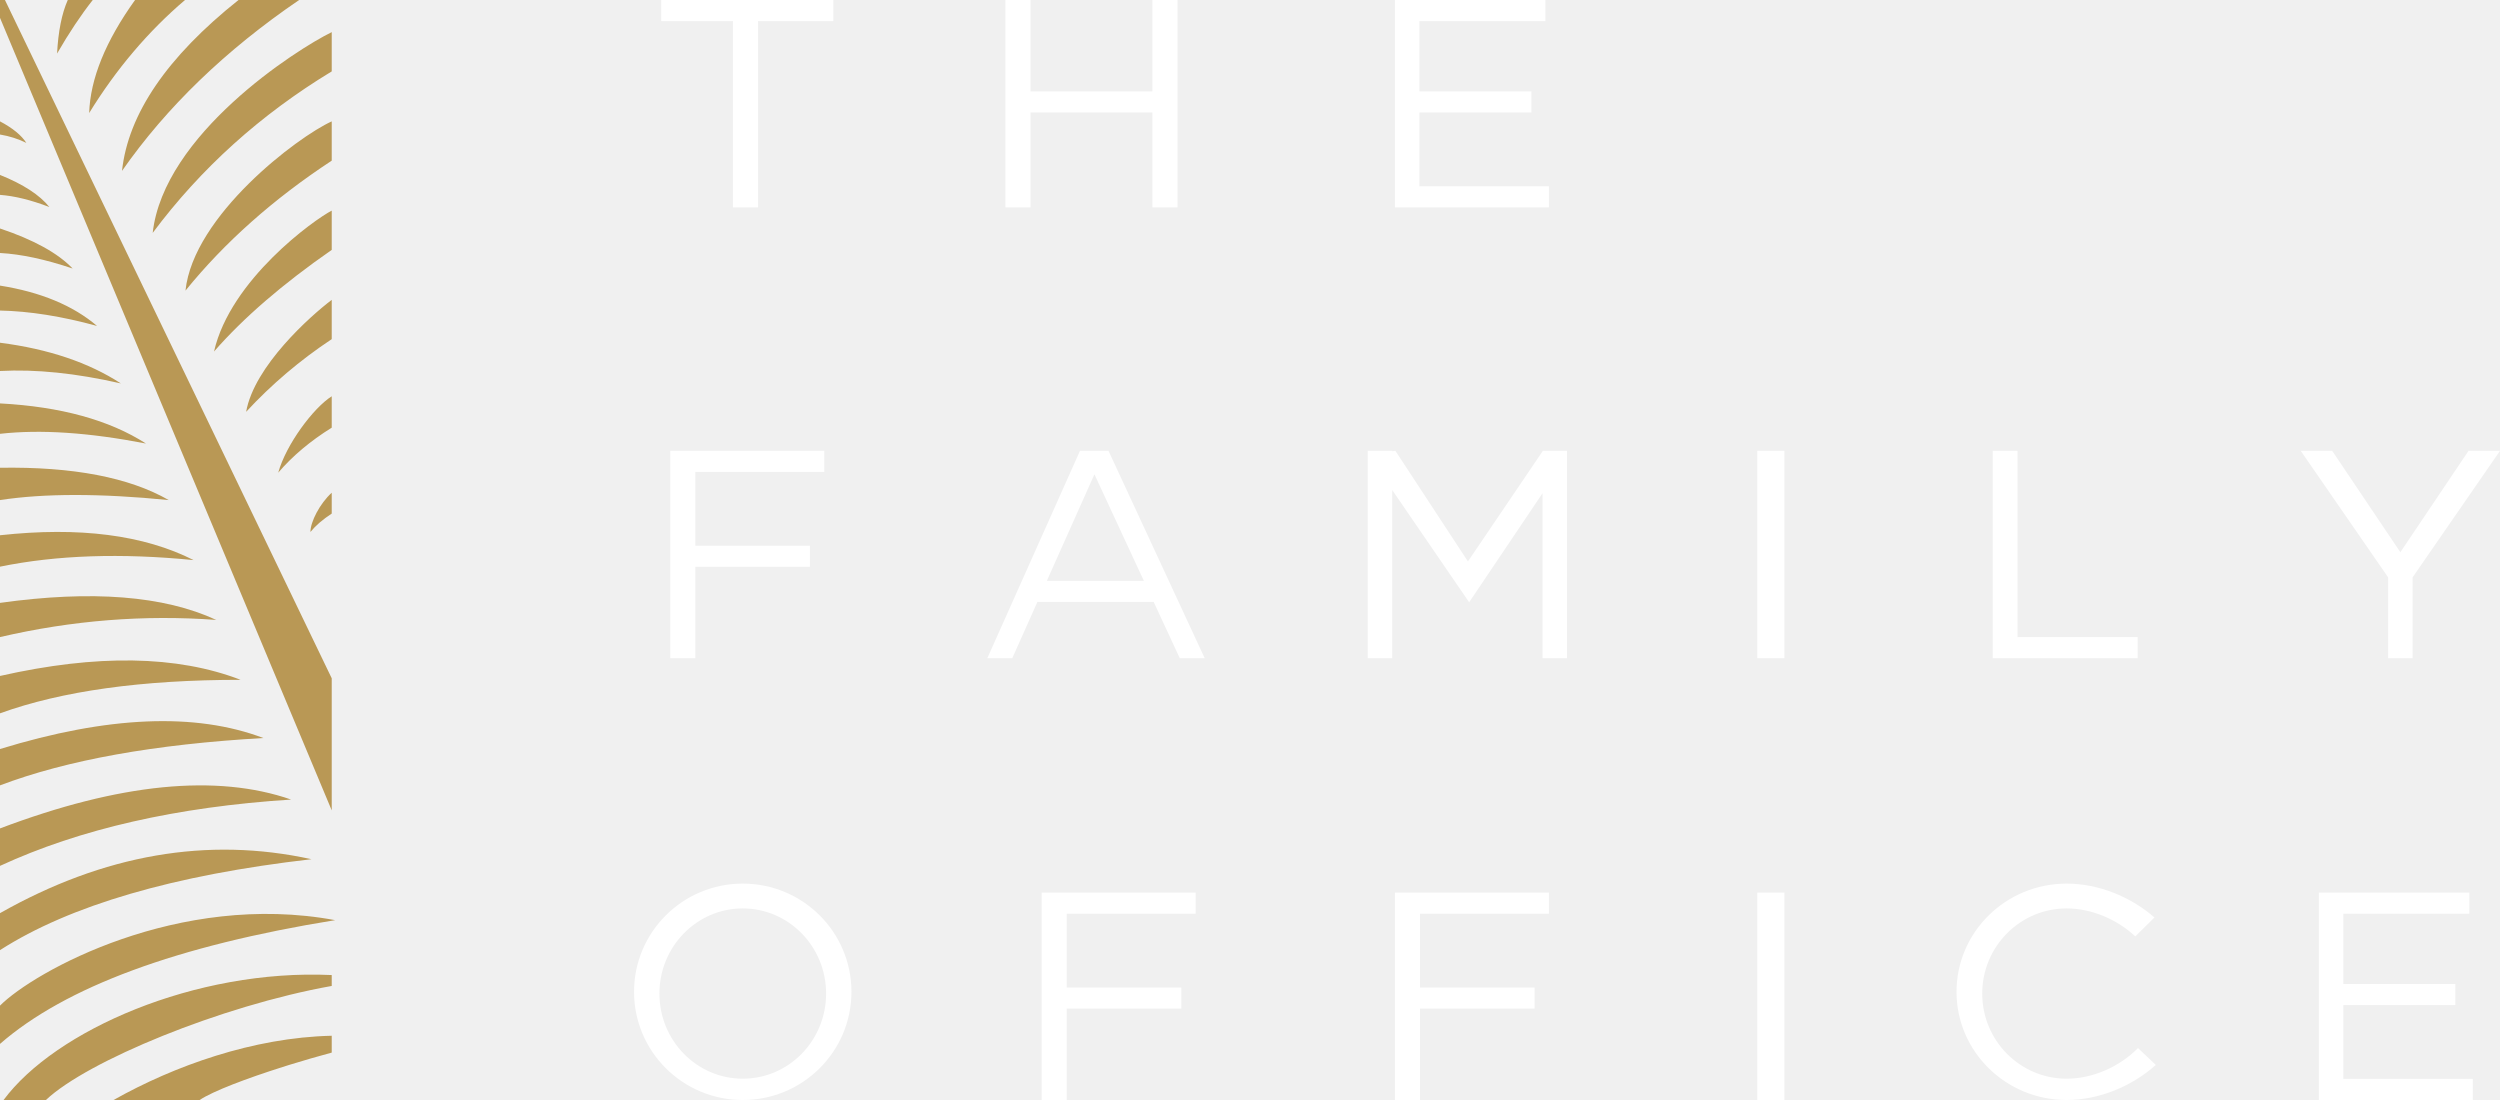
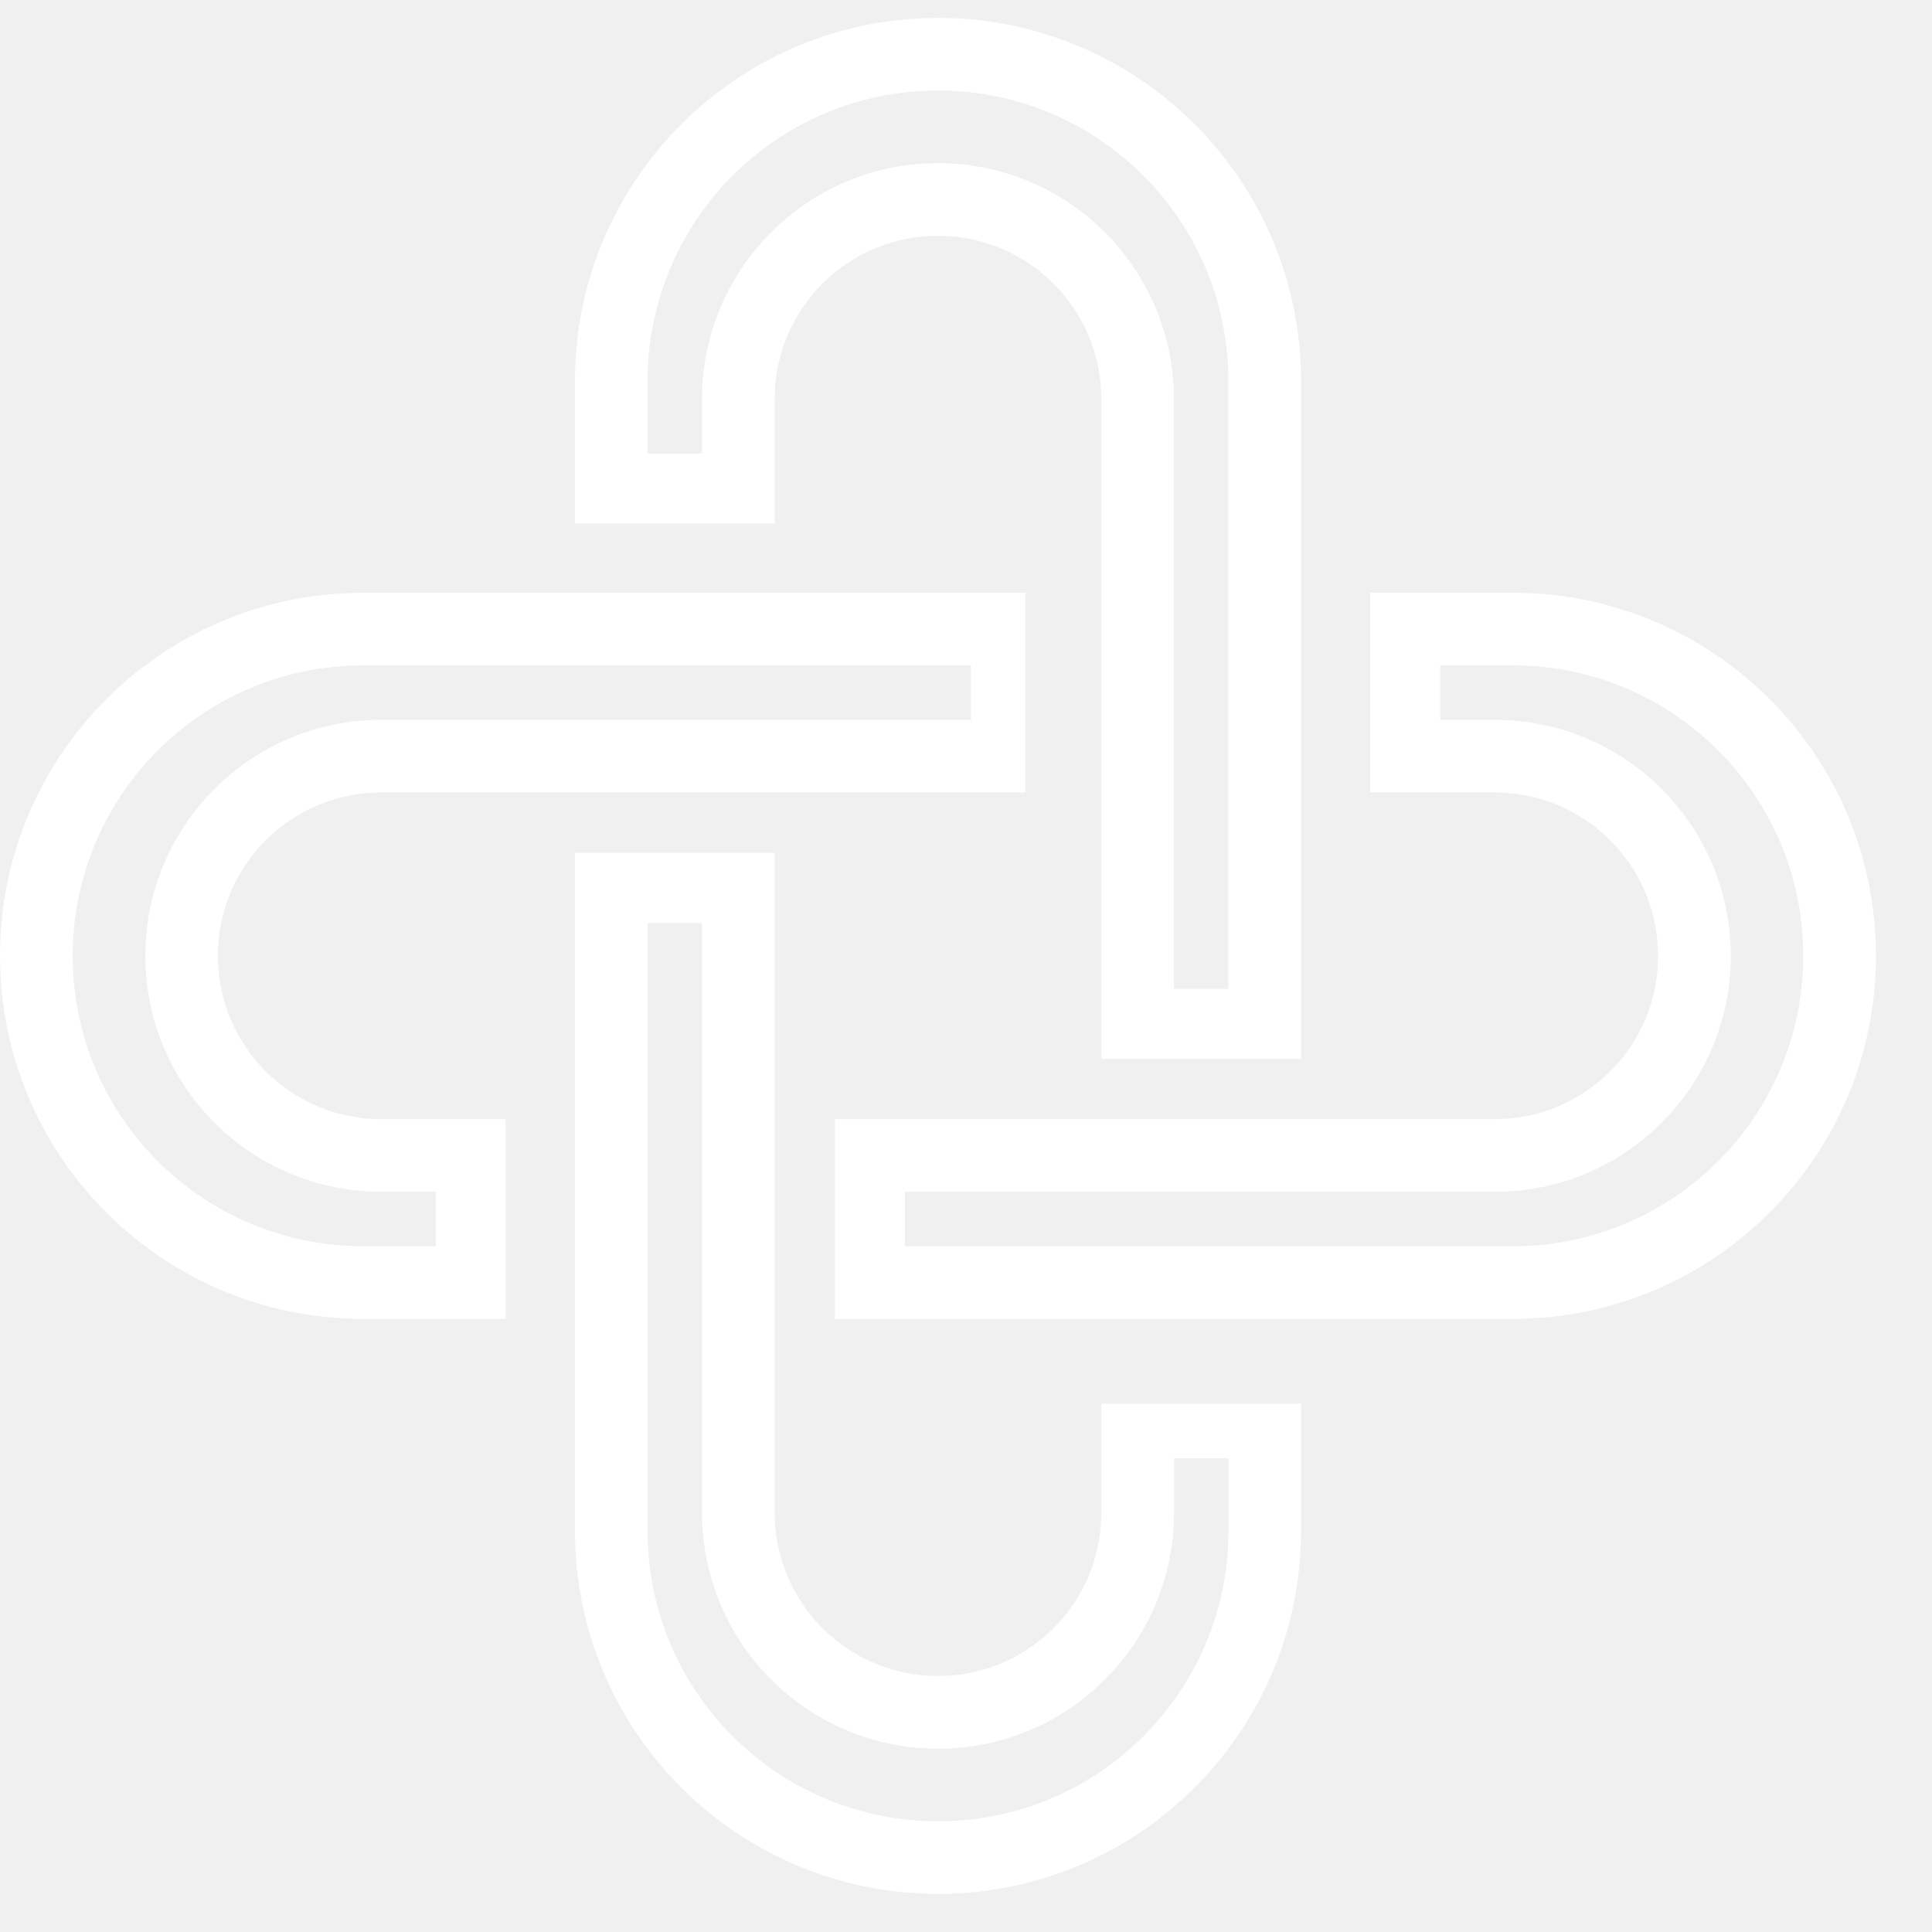
- <svg xmlns="http://www.w3.org/2000/svg" width="100" height="44" viewBox="0 0 100 44" fill="none">
-   <g clip-path="url(#clip0_4660_186171)">
-     <path fill-rule="evenodd" clip-rule="evenodd" d="M13.269 39.002V39.438C8.837 40.231 3.463 42.455 1.837 44H0.143C2.201 41.222 7.807 38.747 13.269 39.002ZM13.269 41.43V42.104C12.727 42.25 12.153 42.416 11.589 42.59L11.308 42.679C9.861 43.137 8.521 43.644 7.985 44H4.542C6.957 42.639 10.128 41.499 13.269 41.43ZM13.406 36.806C7.084 37.827 2.615 39.477 0 41.756V40.225C1.367 38.858 7.139 35.642 13.406 36.806ZM12.458 34.368C6.947 35.003 2.795 36.215 0 38.005V36.526C4.153 34.176 8.305 33.457 12.458 34.368ZM11.645 31.982C7.076 32.275 3.194 33.16 0 34.635V33.137C4.776 31.331 8.657 30.946 11.645 31.982ZM0.198 0L13.269 27.132V32.415L0 0.714V0H0.198ZM10.535 29.521C6.192 29.769 2.68 30.4 0 31.415V29.961C4.309 28.638 7.82 28.492 10.535 29.521ZM9.625 27.193C5.678 27.193 2.47 27.64 0 28.533V27.038C3.877 26.162 7.085 26.214 9.625 27.193ZM8.65 24.797C5.767 24.584 2.883 24.813 0 25.483V24.115C3.677 23.601 6.56 23.828 8.65 24.797ZM7.746 22.404C4.845 22.116 2.263 22.203 0 22.667V21.41C3.17 21.063 5.752 21.395 7.746 22.404ZM13.269 19.709V20.543C12.909 20.777 12.625 21.023 12.417 21.279C12.417 20.874 12.791 20.145 13.269 19.709ZM6.75 20.003C4.017 19.732 1.767 19.732 0 20.003V18.71C2.916 18.664 5.166 19.095 6.75 20.003ZM13.269 15.851V17.107C12.412 17.64 11.699 18.24 11.129 18.907C11.443 17.777 12.533 16.318 13.269 15.851ZM0 16.136C2.429 16.266 4.375 16.802 5.839 17.742C3.56 17.3 1.613 17.17 0 17.353V16.136ZM13.269 11.995V13.566C12.006 14.403 10.864 15.372 9.845 16.473C10.171 14.637 12.422 12.636 13.269 11.995ZM0 13.709C1.936 13.958 3.548 14.501 4.834 15.337C3.046 14.928 1.434 14.762 0 14.84V13.709ZM13.269 8.425V9.996C11.305 11.36 9.736 12.714 8.561 14.061C9.217 11.181 12.58 8.778 13.269 8.425ZM0 11.424C1.63 11.683 2.924 12.221 3.882 13.038C2.472 12.651 1.178 12.446 0 12.422V11.424ZM13.269 4.855V6.426C10.932 7.962 8.983 9.695 7.419 11.625C7.735 8.626 11.896 5.477 13.269 4.855ZM0 9.139C1.347 9.59 2.315 10.124 2.906 10.741C1.805 10.371 0.837 10.164 0 10.12V9.139ZM13.269 1.285V2.856C10.419 4.583 8.032 6.736 6.108 9.315C6.547 5.381 11.84 1.985 13.269 1.285ZM0 6.997C0.928 7.369 1.586 7.798 1.975 8.281C1.24 8 0.582 7.838 0 7.795V6.997ZM11.965 0C9.022 2.006 6.66 4.285 4.88 6.836C5.127 4.557 6.68 2.279 9.54 0H11.965ZM0 4.855C0.505 5.122 0.856 5.409 1.054 5.716C0.725 5.554 0.374 5.443 0 5.381V4.855ZM7.4 0C5.925 1.258 4.647 2.765 3.567 4.521C3.611 3.15 4.223 1.644 5.402 0H7.4ZM3.71 0C3.234 0.604 2.759 1.318 2.283 2.142C2.329 1.254 2.472 0.54 2.711 0H3.71Z" fill="#B99855" />
-     <path fill-rule="evenodd" clip-rule="evenodd" d="M30.322 0.844V8.295H29.318V0.844H26.449V0H33.333V0.844H30.322Z" fill="white" />
-     <path fill-rule="evenodd" clip-rule="evenodd" d="M46.097 3.655V0H47.102V8.295H46.097V4.499H41.221V8.295H40.217V0H41.221V3.655H46.097Z" fill="white" />
-     <path fill-rule="evenodd" clip-rule="evenodd" d="M26.811 18.033H32.971V18.877H27.814V21.829H32.398V22.672H27.814V26.328H26.811V18.033Z" fill="white" />
-     <path fill-rule="evenodd" clip-rule="evenodd" d="M41.667 35.704H47.826V36.548H42.669V39.501H47.253V40.344H42.669V43.999H41.667V35.704Z" fill="white" />
-     <path fill-rule="evenodd" clip-rule="evenodd" d="M55.797 35.704H61.957V36.548H56.8V39.501H61.384V40.344H56.8V43.999H55.797V35.704Z" fill="white" />
-     <path fill-rule="evenodd" clip-rule="evenodd" d="M45.755 23.235L43.777 18.972L41.873 23.235H45.755ZM46.147 24.078H41.496L40.491 26.328H39.493L43.199 18.033H44.34L48.188 26.328H47.191L46.147 24.078Z" fill="white" />
-     <path fill-rule="evenodd" clip-rule="evenodd" d="M55.797 0H61.817V0.844H56.777V3.655H61.257V4.499H56.777V7.452H61.957V8.295H55.797V0Z" fill="white" />
-     <path fill-rule="evenodd" clip-rule="evenodd" d="M92.754 35.704H98.773V36.548H93.733V39.36H98.213V40.203H93.733V43.156H98.913V43.999H92.754V35.704Z" fill="white" />
-     <path fill-rule="evenodd" clip-rule="evenodd" d="M80.7 25.484H85.507V26.328H79.71V18.033H80.7V25.484Z" fill="white" />
-     <path fill-rule="evenodd" clip-rule="evenodd" d="M29.71 44C27.309 44 25.362 42.062 25.362 39.672C25.362 37.282 27.309 35.344 29.71 35.344C32.111 35.344 34.058 37.282 34.058 39.672C34.058 42.062 32.111 44 29.71 44ZM29.71 43.148C31.551 43.148 33.044 41.624 33.044 39.743C33.044 37.862 31.551 36.337 29.71 36.337C27.869 36.337 26.377 37.862 26.377 39.743C26.377 41.624 27.869 43.148 29.71 43.148Z" fill="white" />
-     <path fill-rule="evenodd" clip-rule="evenodd" d="M86.178 36.699L85.411 37.456C84.676 36.769 83.659 36.337 82.666 36.337C80.801 36.337 79.289 37.862 79.289 39.743C79.289 41.624 80.801 43.148 82.666 43.148C83.709 43.148 84.779 42.672 85.52 41.923L86.232 42.597C85.272 43.459 83.951 44 82.666 44C80.233 44 78.261 42.062 78.261 39.672C78.261 37.282 80.233 35.344 82.666 35.344C83.928 35.344 85.223 35.864 86.178 36.699Z" fill="white" />
-     <path fill-rule="evenodd" clip-rule="evenodd" d="M70.29 18.033H71.377V26.328H70.29V18.033Z" fill="white" />
-     <path fill-rule="evenodd" clip-rule="evenodd" d="M70.29 35.704H71.377V43.999H70.29V35.704Z" fill="white" />
-     <path fill-rule="evenodd" clip-rule="evenodd" d="M96.504 23.094V26.328H95.525V23.094L92.029 18.033H93.287L96.014 22.089L98.741 18.033H100L96.504 23.094Z" fill="white" />
-     <path fill-rule="evenodd" clip-rule="evenodd" d="M61.702 18.052V18.033H62.681V26.328H61.702V19.728L58.766 24.091L55.689 19.602V26.328H54.71V18.033H55.689V18.049L55.816 18.033L58.717 22.458L61.702 18.052Z" fill="white" />
-   </g>
-   <defs>
-     <clipPath id="clip0_4660_186171">
-       <rect width="100" height="44" fill="white" />
-     </clipPath>
-   </defs>
+ <svg xmlns="http://www.w3.org/2000/svg" width="22" height="22" fill="none">
+   <path fill="#fff" fill-rule="evenodd" d="M10.681.204a4.134 4.134 0 0 0-4.134 4.134v1.624h2.274V4.545a1.86 1.86 0 0 1 3.72 0v7.513h2.274v-7.72A4.134 4.134 0 0 0 10.681.204Zm3.307 11.057V4.338a3.307 3.307 0 1 0-6.614 0v.827h.62v-.62a2.687 2.687 0 1 1 5.374 0v6.716h.62Zm-3.307 10.305a4.134 4.134 0 0 0 4.134-4.134v-1.447h-2.274v1.24a1.86 1.86 0 1 1-3.72 0V9.712H6.547v7.72a4.134 4.134 0 0 0 4.134 4.134ZM7.374 10.51v6.922a3.307 3.307 0 0 0 6.615 0v-.827h-.62v.62a2.687 2.687 0 1 1-5.375 0V10.51h-.62Zm13.988.374a4.134 4.134 0 0 0-4.134-4.134h-1.625v2.274h1.418a1.86 1.86 0 1 1 0 3.72H9.508v2.274H17.227a4.134 4.134 0 0 0 4.135-4.134Zm-11.057 3.307h6.922a3.307 3.307 0 1 0 0-6.614h-.826v.62h.62a2.687 2.687 0 1 1 0 5.375h-6.716v.62ZM0 10.884a4.134 4.134 0 0 0 4.134 4.134h1.624v-2.274H4.341a1.86 1.86 0 1 1 0-3.72h7.336V6.75H4.134A4.134 4.134 0 0 0 0 10.884Zm11.056-3.307H4.135a3.307 3.307 0 1 0 0 6.614h.827v-.62h-.62a2.687 2.687 0 0 1 0-5.374h6.715v-.62Z" clip-rule="evenodd" />
</svg>
